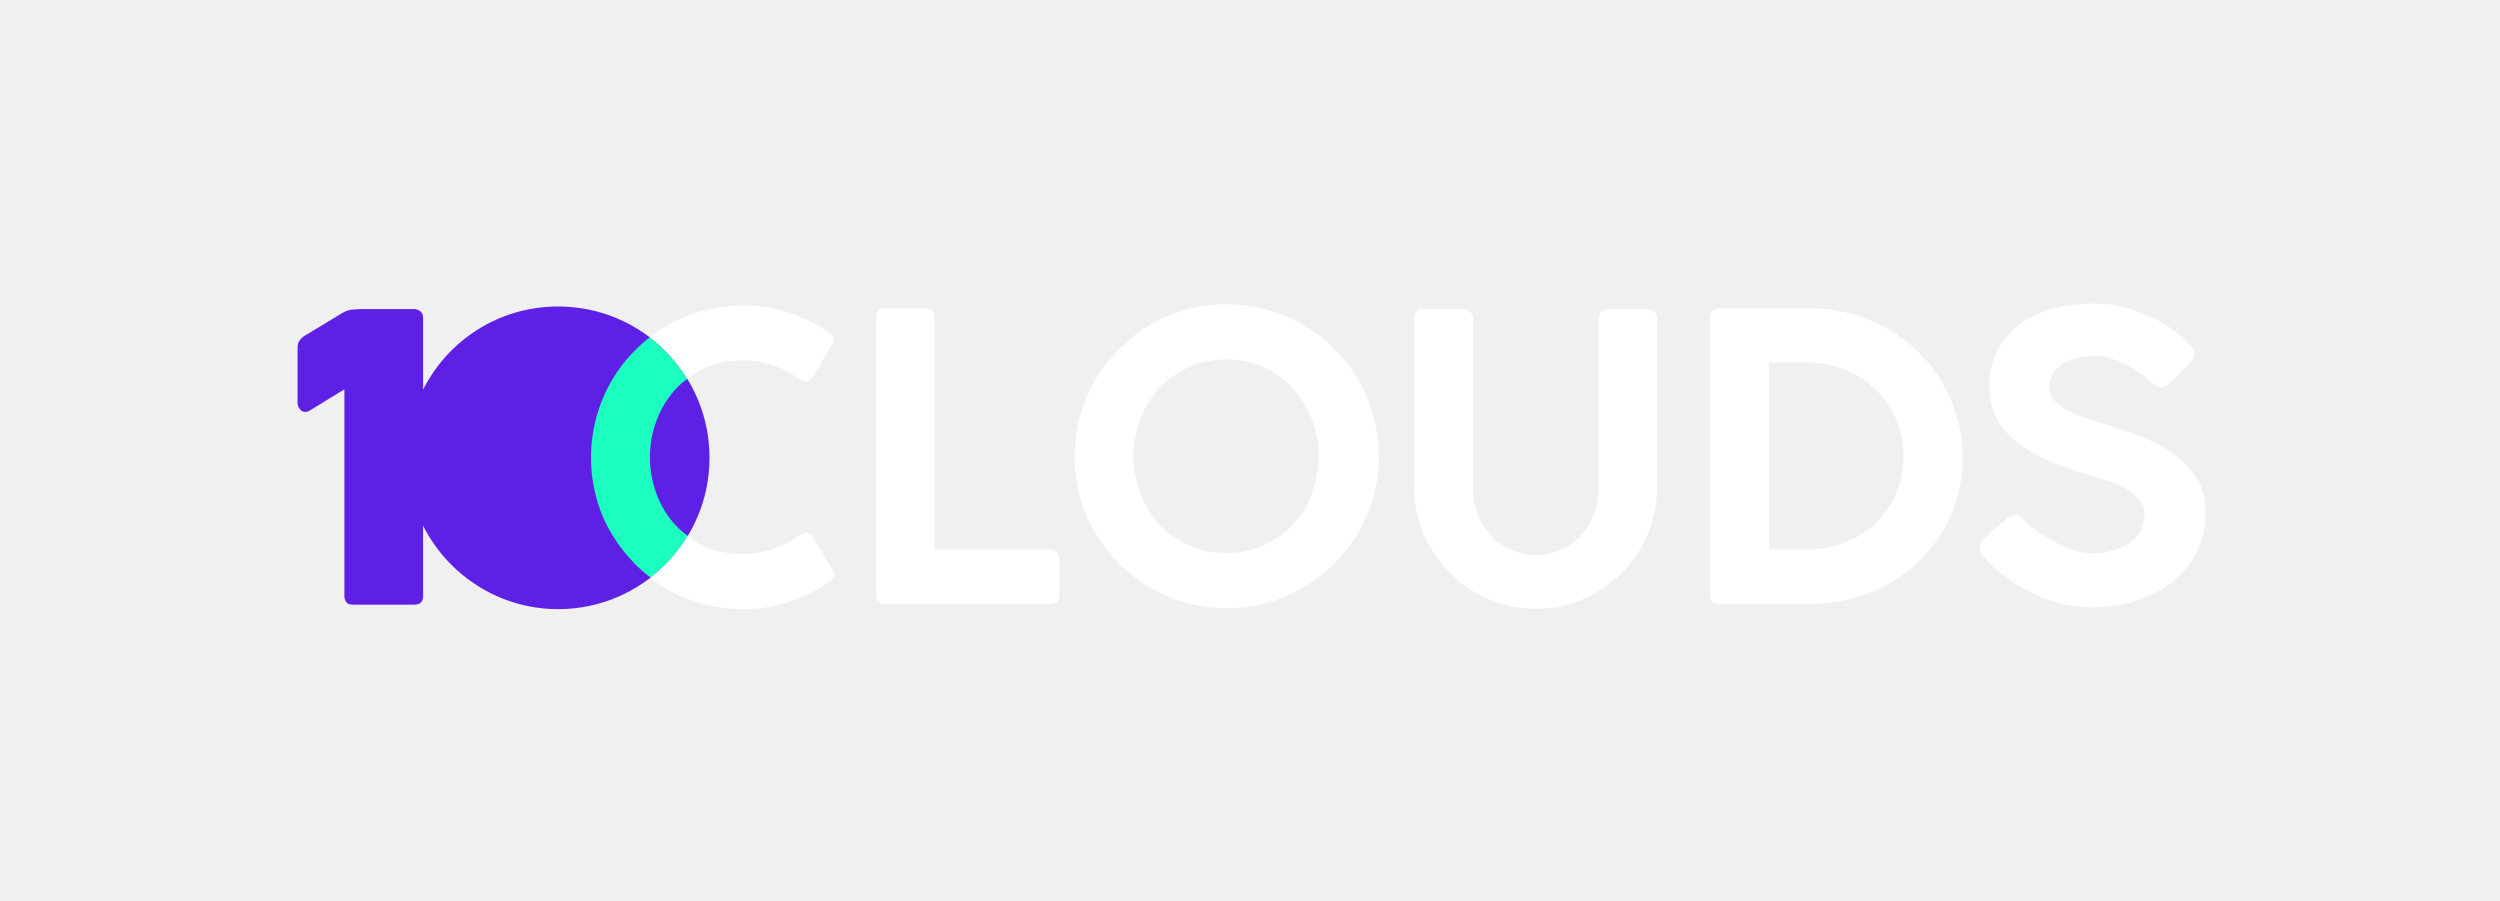
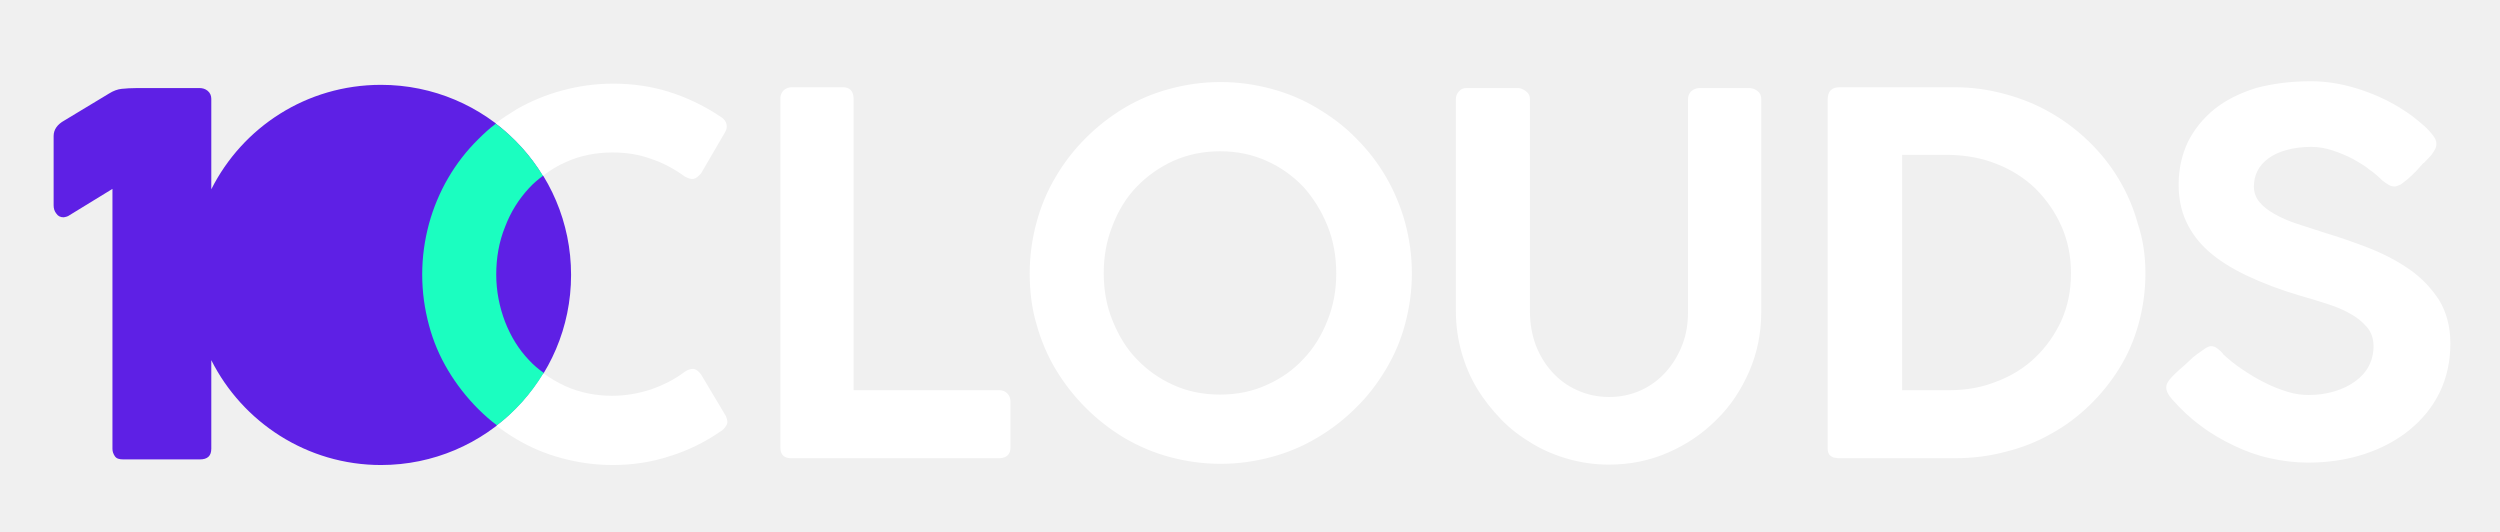
- <svg xmlns="http://www.w3.org/2000/svg" version="1.1" id="Layer_1" x="0px" y="0px" viewBox="0 0 784.7 282.7" style="enable-background:new 0 0 784.7 282.7;" xml:space="preserve">
+ <svg xmlns="http://www.w3.org/2000/svg" version="1.1" id="Layer_1" x="0px" y="0px" viewBox="80 75 624.7 132.7" style="enable-background:new 0 0 784.7 282.7;" xml:space="preserve">
  <style type="text/css">
	.st0{fill:#FFFFFF;}
	.st1{fill:#5E20E5;}
	.st2{fill:#1BFEC0;}
</style>
  <path class="st0" d="M275,99.5c0-0.7,0.3-1.4,0.8-1.9s1.2-0.8,2.1-0.8h12.7c1.7,0,2.6,0.9,2.7,2.7v73h36.5c0.7,0,1.4,0.3,1.9,0.8  s0.8,1.2,0.8,2.1v11.4c0,1.7-0.9,2.6-2.7,2.7h-52.1c-1.8,0-2.7-0.9-2.7-2.7L275,99.5L275,99.5z M337.3,143.3c0-4.4,0.6-8.6,1.7-12.7  c1.1-4.1,2.7-7.9,4.8-11.4c2.1-3.6,4.6-6.8,7.5-9.7c2.9-2.9,6.1-5.4,9.6-7.5s7.3-3.7,11.4-4.8s8.3-1.7,12.7-1.7s8.6,0.6,12.7,1.7  s7.9,2.7,11.4,4.8s6.8,4.5,9.7,7.5c5.9,5.8,10.1,13.1,12.3,21.1c1.1,4.1,1.7,8.3,1.7,12.7c0,4.4-0.6,8.6-1.7,12.7  c-1.1,4.1-2.7,7.8-4.8,11.3c-2.1,3.5-4.5,6.7-7.5,9.6c-2.9,2.9-6.1,5.4-9.7,7.5c-3.5,2.1-7.3,3.7-11.4,4.8s-8.3,1.7-12.7,1.7  c-4.4,0-8.6-0.6-12.7-1.7c-4.1-1.1-7.8-2.7-11.4-4.8c-3.5-2.1-6.7-4.6-9.6-7.5c-2.9-2.9-5.4-6.1-7.5-9.6s-3.7-7.3-4.8-11.3  C337.8,152,337.3,147.7,337.3,143.3z M355.8,143.3c0,4.2,0.7,8.1,2.2,11.8s3.4,6.9,6,9.6c2.6,2.7,5.6,4.9,9.2,6.5  c3.5,1.6,7.4,2.4,11.7,2.4c4.2,0,8.1-0.8,11.6-2.4c3.6-1.6,6.6-3.7,9.2-6.5c2.6-2.7,4.6-6,6-9.6c1.5-3.7,2.2-7.6,2.2-11.8  c0-4.2-0.7-8.2-2.2-11.9s-3.5-6.9-6-9.7c-2.6-2.7-5.6-4.9-9.2-6.5s-7.4-2.4-11.6-2.4s-8.1,0.8-11.7,2.4c-3.5,1.6-6.6,3.8-9.2,6.5  c-2.6,2.7-4.6,6-6,9.7C356.5,135.1,355.8,139.1,355.8,143.3z M462.3,152.9c0,2.9,0.5,5.7,1.4,8.2c1,2.6,2.3,4.8,4.1,6.8  c1.7,1.9,3.8,3.5,6.3,4.6c2.4,1.1,5.1,1.7,8,1.7s5.6-0.6,8-1.7c2.4-1.1,4.5-2.7,6.2-4.6c1.7-1.9,3.1-4.2,4.1-6.8s1.4-5.3,1.4-8.2  V99.7c0-0.7,0.3-1.4,0.8-1.9c0.6-0.5,1.3-0.8,2.1-0.8H517c0.7,0,1.5,0.2,2.1,0.7c0.7,0.5,1,1.2,1,2V153c0,5.2-1,10.2-3,14.8  c-2,4.6-4.7,8.7-8.2,12.1c-3.5,3.5-7.5,6.2-12.1,8.2s-9.5,3-14.8,3c-3.5,0-6.9-0.5-10.1-1.4c-3.2-0.9-6.3-2.2-9.1-3.9  c-2.8-1.7-5.4-3.6-7.7-6c-2.3-2.4-4.3-4.9-6-7.7c-1.7-2.8-3-5.9-3.9-9.1s-1.4-6.6-1.4-10.1V99.7c0-0.6,0.2-1.2,0.7-1.8  c0.5-0.6,1.1-0.9,1.9-0.9h13c0.6,0,1.2,0.3,1.9,0.8s1,1.2,1,1.9L462.3,152.9L462.3,152.9z M616.1,143.3c0,4.4-0.6,8.6-1.7,12.6  s-2.7,7.7-4.8,11.1c-2.1,3.4-4.6,6.5-7.5,9.3c-2.9,2.8-6.1,5.2-9.6,7.1c-3.5,2-7.3,3.5-11.4,4.5c-4.1,1.1-8.3,1.6-12.7,1.6h-28.7  c-0.3,0-0.7,0-1-0.1c-0.3,0-0.7-0.1-1-0.3s-0.6-0.4-0.7-0.7c-0.2-0.3-0.3-0.8-0.3-1.4V99.9c0-2.1,1-3.1,3-3.1h28.7  c4.4,0,8.6,0.6,12.6,1.7c4.1,1.1,7.8,2.6,11.3,4.6s6.7,4.4,9.6,7.2c2.9,2.8,5.4,5.9,7.5,9.4s3.7,7.2,4.8,11.2  C615.5,134.8,616.1,138.9,616.1,143.3z M555.3,113.7v58.8h11.9c4.2,0,8.1-0.7,11.8-2.2c3.7-1.4,6.9-3.4,9.6-6  c2.7-2.6,4.9-5.7,6.5-9.2c1.6-3.6,2.4-7.5,2.4-11.8s-0.8-8.2-2.4-11.8c-1.6-3.6-3.8-6.7-6.5-9.4c-2.7-2.6-6-4.7-9.6-6.1  c-3.7-1.5-7.6-2.2-11.8-2.3C567.2,113.7,555.3,113.7,555.3,113.7z M678.4,121.6c-0.5,0-1-0.1-1.5-0.4c-0.5-0.3-1-0.6-1.6-1.1  l-0.1-0.1c-0.8-0.8-1.8-1.7-3.1-2.6c-1.2-1-2.6-1.8-4.2-2.7c-1.5-0.8-3.2-1.5-5-2.1c-1.8-0.6-3.6-0.9-5.4-0.9  c-2.3,0-4.4,0.3-6.2,0.8s-3.3,1.2-4.5,2.1c-1.2,0.9-2.1,1.9-2.7,3.1c-0.6,1.2-0.9,2.5-0.9,3.9c0,1.5,0.5,2.8,1.4,3.9  c0.9,1.1,2.2,2.1,3.8,3c1.6,0.9,3.4,1.7,5.5,2.4c2.1,0.7,4.3,1.4,6.5,2.1c3.9,1.2,7.8,2.5,11.6,4s7.2,3.3,10.2,5.4  c3,2.1,5.4,4.7,7.3,7.6c1.8,3,2.8,6.6,2.8,10.8c0,4.5-0.9,8.6-2.7,12.3s-4.4,6.8-7.6,9.4c-3.2,2.6-7,4.6-11.3,6  c-4.3,1.4-9,2.1-14,2.1c-3.2,0-6.4-0.4-9.5-1.1c-3.2-0.7-6.2-1.8-9.1-3.2c-2.9-1.4-5.7-3-8.3-5c-2.6-1.9-4.9-4.1-7-6.5v0.1l-0.1-0.2  c-0.9-1-1.4-2-1.4-2.9c0-0.8,0.5-1.7,1.5-2.7l0.9-0.9l1.2-1.1c0.6-0.5,1.3-1.1,2-1.8c0.7-0.7,1.4-1.3,2.1-1.8c0.7-0.5,1.4-1,2-1.4  c0.6-0.4,1.1-0.6,1.5-0.6c0.6,0,1.1,0.2,1.6,0.6c0.5,0.4,0.9,0.7,1.2,1.1l0.2,0.2h-0.1c1.5,1.4,3.1,2.7,4.9,3.9  c1.8,1.2,3.7,2.4,5.6,3.3c1.9,1,3.8,1.7,5.7,2.3s3.7,0.8,5.3,0.8c2.3,0,4.4-0.3,6.4-0.9c2-0.6,3.7-1.4,5.2-2.5  c1.5-1.1,2.6-2.3,3.4-3.8c0.8-1.5,1.2-3.2,1.2-5s-0.5-3.4-1.6-4.7c-1.1-1.3-2.5-2.5-4.2-3.4c-1.7-1-3.7-1.8-5.9-2.5s-4.4-1.4-6.6-2  c-5.1-1.5-9.5-3.2-13.3-5s-7-3.8-9.5-6s-4.4-4.7-5.7-7.5s-1.9-5.9-1.9-9.3c0-3.9,0.8-7.4,2.3-10.6c1.6-3.2,3.8-5.9,6.6-8.2  c2.9-2.3,6.3-4,10.4-5.3c4.2-1.1,8.7-1.7,13.7-1.7c3.8,0,7.6,0.6,11.5,1.8s7.5,2.8,10.9,4.9c1,0.6,2,1.3,3.1,2.1  c1,0.8,2,1.6,2.9,2.4c0.9,0.8,1.6,1.6,2.2,2.4c0.6,0.8,0.8,1.4,0.8,2c0,0.5-0.1,1.1-0.4,1.5c-0.2,0.5-0.6,0.9-0.9,1.4l-1.9,2v-0.1  c-0.6,0.7-1.3,1.4-1.9,2.1c-0.7,0.7-1.3,1.3-2,1.9s-1.3,1-1.8,1.4C679.2,121.4,678.7,121.6,678.4,121.6L678.4,121.6z" />
  <path class="st1" d="M175.2,96.2c-18.6,0-34.6,10.6-42.4,26.1V99.7c0-0.8-0.3-1.5-0.9-2c-0.6-0.5-1.3-0.7-2.1-0.7h-15.4  c-1.6,0-3,0.1-4,0.2s-2.1,0.5-3.2,1.2l-11.1,6.7c-1.8,1-2.7,2.3-2.7,3.9v17.3c0,0.8,0.2,1.5,0.7,2.1c0.4,0.6,1,0.9,1.8,0.9  c0,0,0.7-0.1,1.1-0.3l11.1-6.8v65c0,0.6,0.2,1.2,0.6,1.8c0.4,0.6,1.1,0.8,2.2,0.8h19c2,0,2.9-0.9,2.9-2.7V165  c7.8,15.5,23.9,26.2,42.4,26.2c26.2,0,47.5-21.3,47.5-47.5C222.7,117.4,201.4,96.2,175.2,96.2z" />
  <path class="st2" d="M212.2,165c-2.6-2.7-4.6-6-6-9.6c-1.4-3.7-2.2-7.6-2.2-11.8s0.7-8.2,2.2-11.9c1.4-3.7,3.4-6.9,6-9.7  c1.1-1.2,2.3-2.2,3.5-3.1c-3.1-5-7.1-9.5-11.8-13c-1.6,1.2-3,2.5-4.4,3.9c-5.9,5.8-10.1,13.1-12.3,21.1c-1.1,4.1-1.7,8.3-1.7,12.7  c0,4.4,0.6,8.6,1.7,12.7c1.1,4.1,2.7,7.8,4.8,11.3c2.1,3.5,4.6,6.7,7.5,9.6c1.5,1.5,3.1,2.9,4.7,4.1c4.7-3.6,8.6-8,11.7-13.1  C214.6,167.3,213.3,166.2,212.2,165z" />
  <path class="st0" d="M215.7,118.9c1.7-1.3,3.6-2.5,5.7-3.4c3.5-1.6,7.4-2.4,11.7-2.4c3.4,0,6.6,0.5,9.6,1.6c3,1,5.8,2.5,8.4,4.4  c0.9,0.5,1.6,0.7,2.2,0.6c0.6-0.1,1.2-0.6,1.9-1.4l6-10.3c0.5-0.9,0.5-1.7,0.2-2.4c-0.3-0.7-0.9-1.2-1.6-1.6  c-3.9-2.6-8.1-4.6-12.5-6s-9.1-2.1-14.1-2.1c-4.4,0-8.6,0.6-12.7,1.7s-7.9,2.7-11.4,4.7c-1.8,1.1-3.5,2.2-5.2,3.5  C208.6,109.4,212.6,113.8,215.7,118.9z M261.4,179l-6.2-10.4c-0.6-0.8-1.2-1.3-1.8-1.4c-0.6-0.1-1.4,0.1-2.3,0.7  c-2.5,1.9-5.3,3.3-8.4,4.4c-3.1,1-6.3,1.6-9.7,1.6c-4.2,0-8.1-0.8-11.7-2.4c-2-0.9-3.8-2-5.5-3.2c-3.1,5.1-7,9.5-11.7,13.1  c1.6,1.2,3.2,2.3,4.9,3.3c3.5,2.1,7.3,3.7,11.4,4.8c4.1,1.1,8.3,1.7,12.7,1.7c4.9,0,9.7-0.7,14.2-2.2c4.6-1.4,8.8-3.5,12.6-6.1  c0.7-0.4,1.2-0.9,1.6-1.6C261.9,180.7,261.8,180,261.4,179L261.4,179z" />
</svg>
